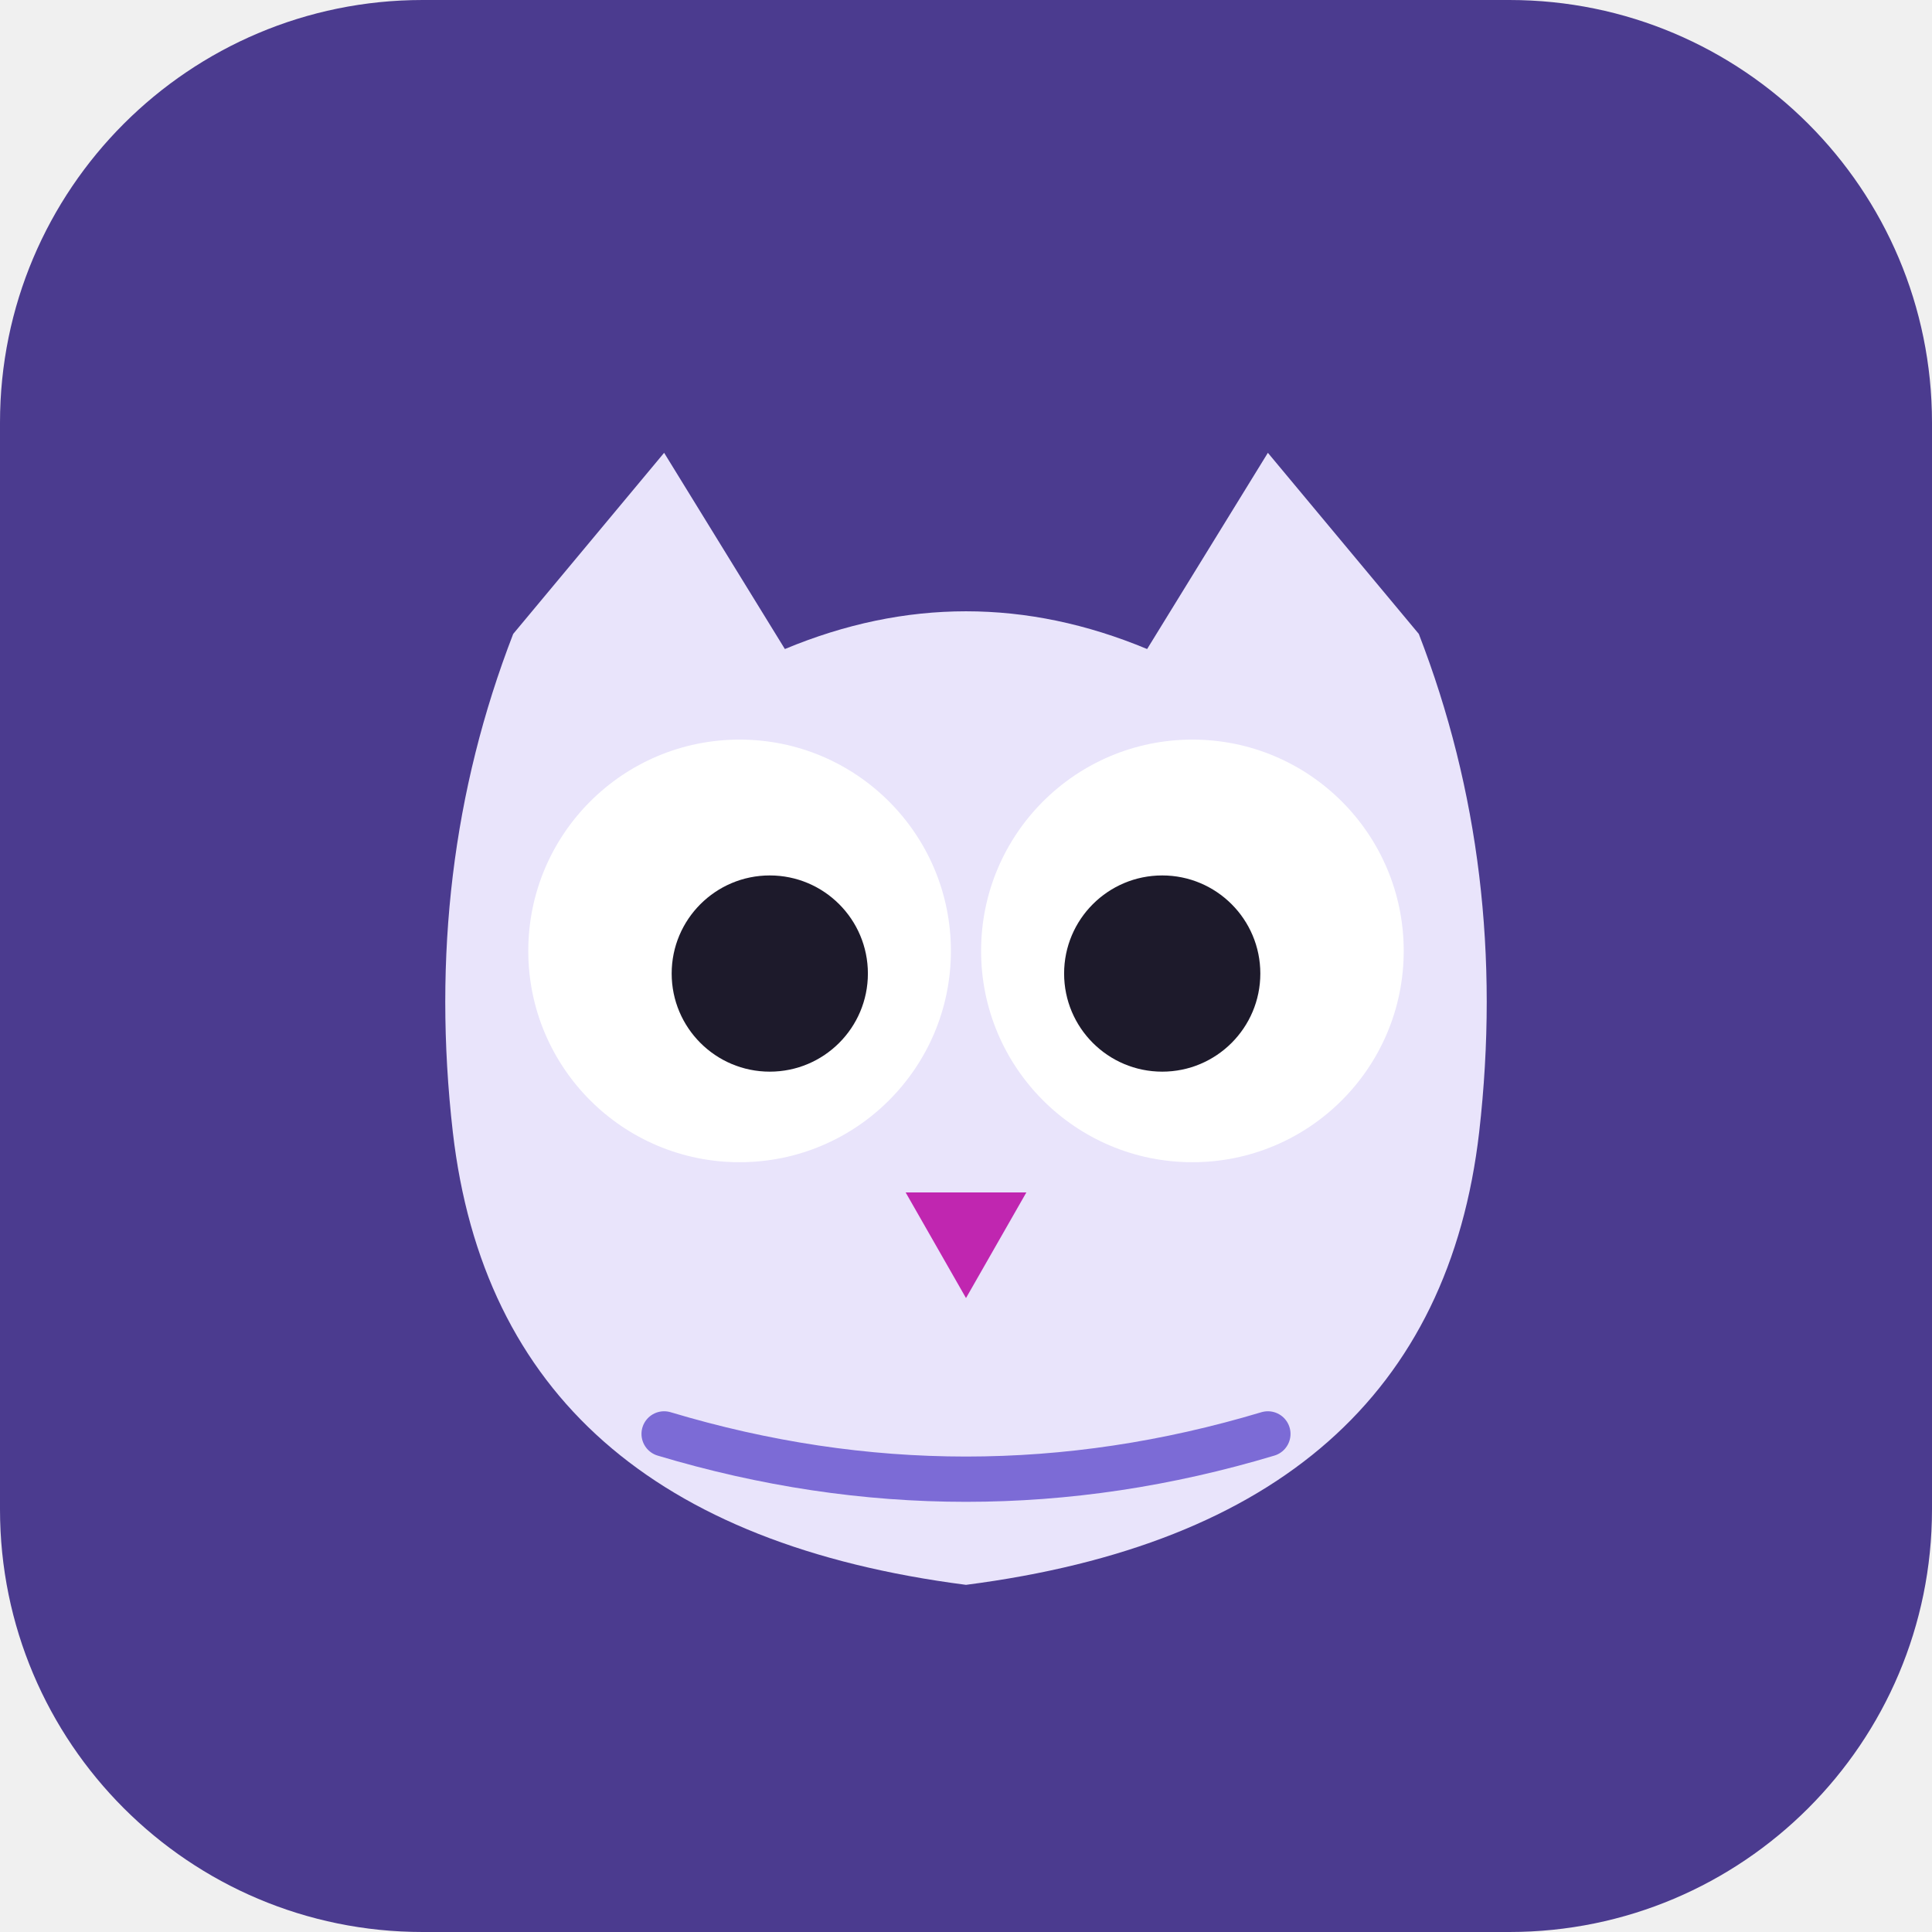
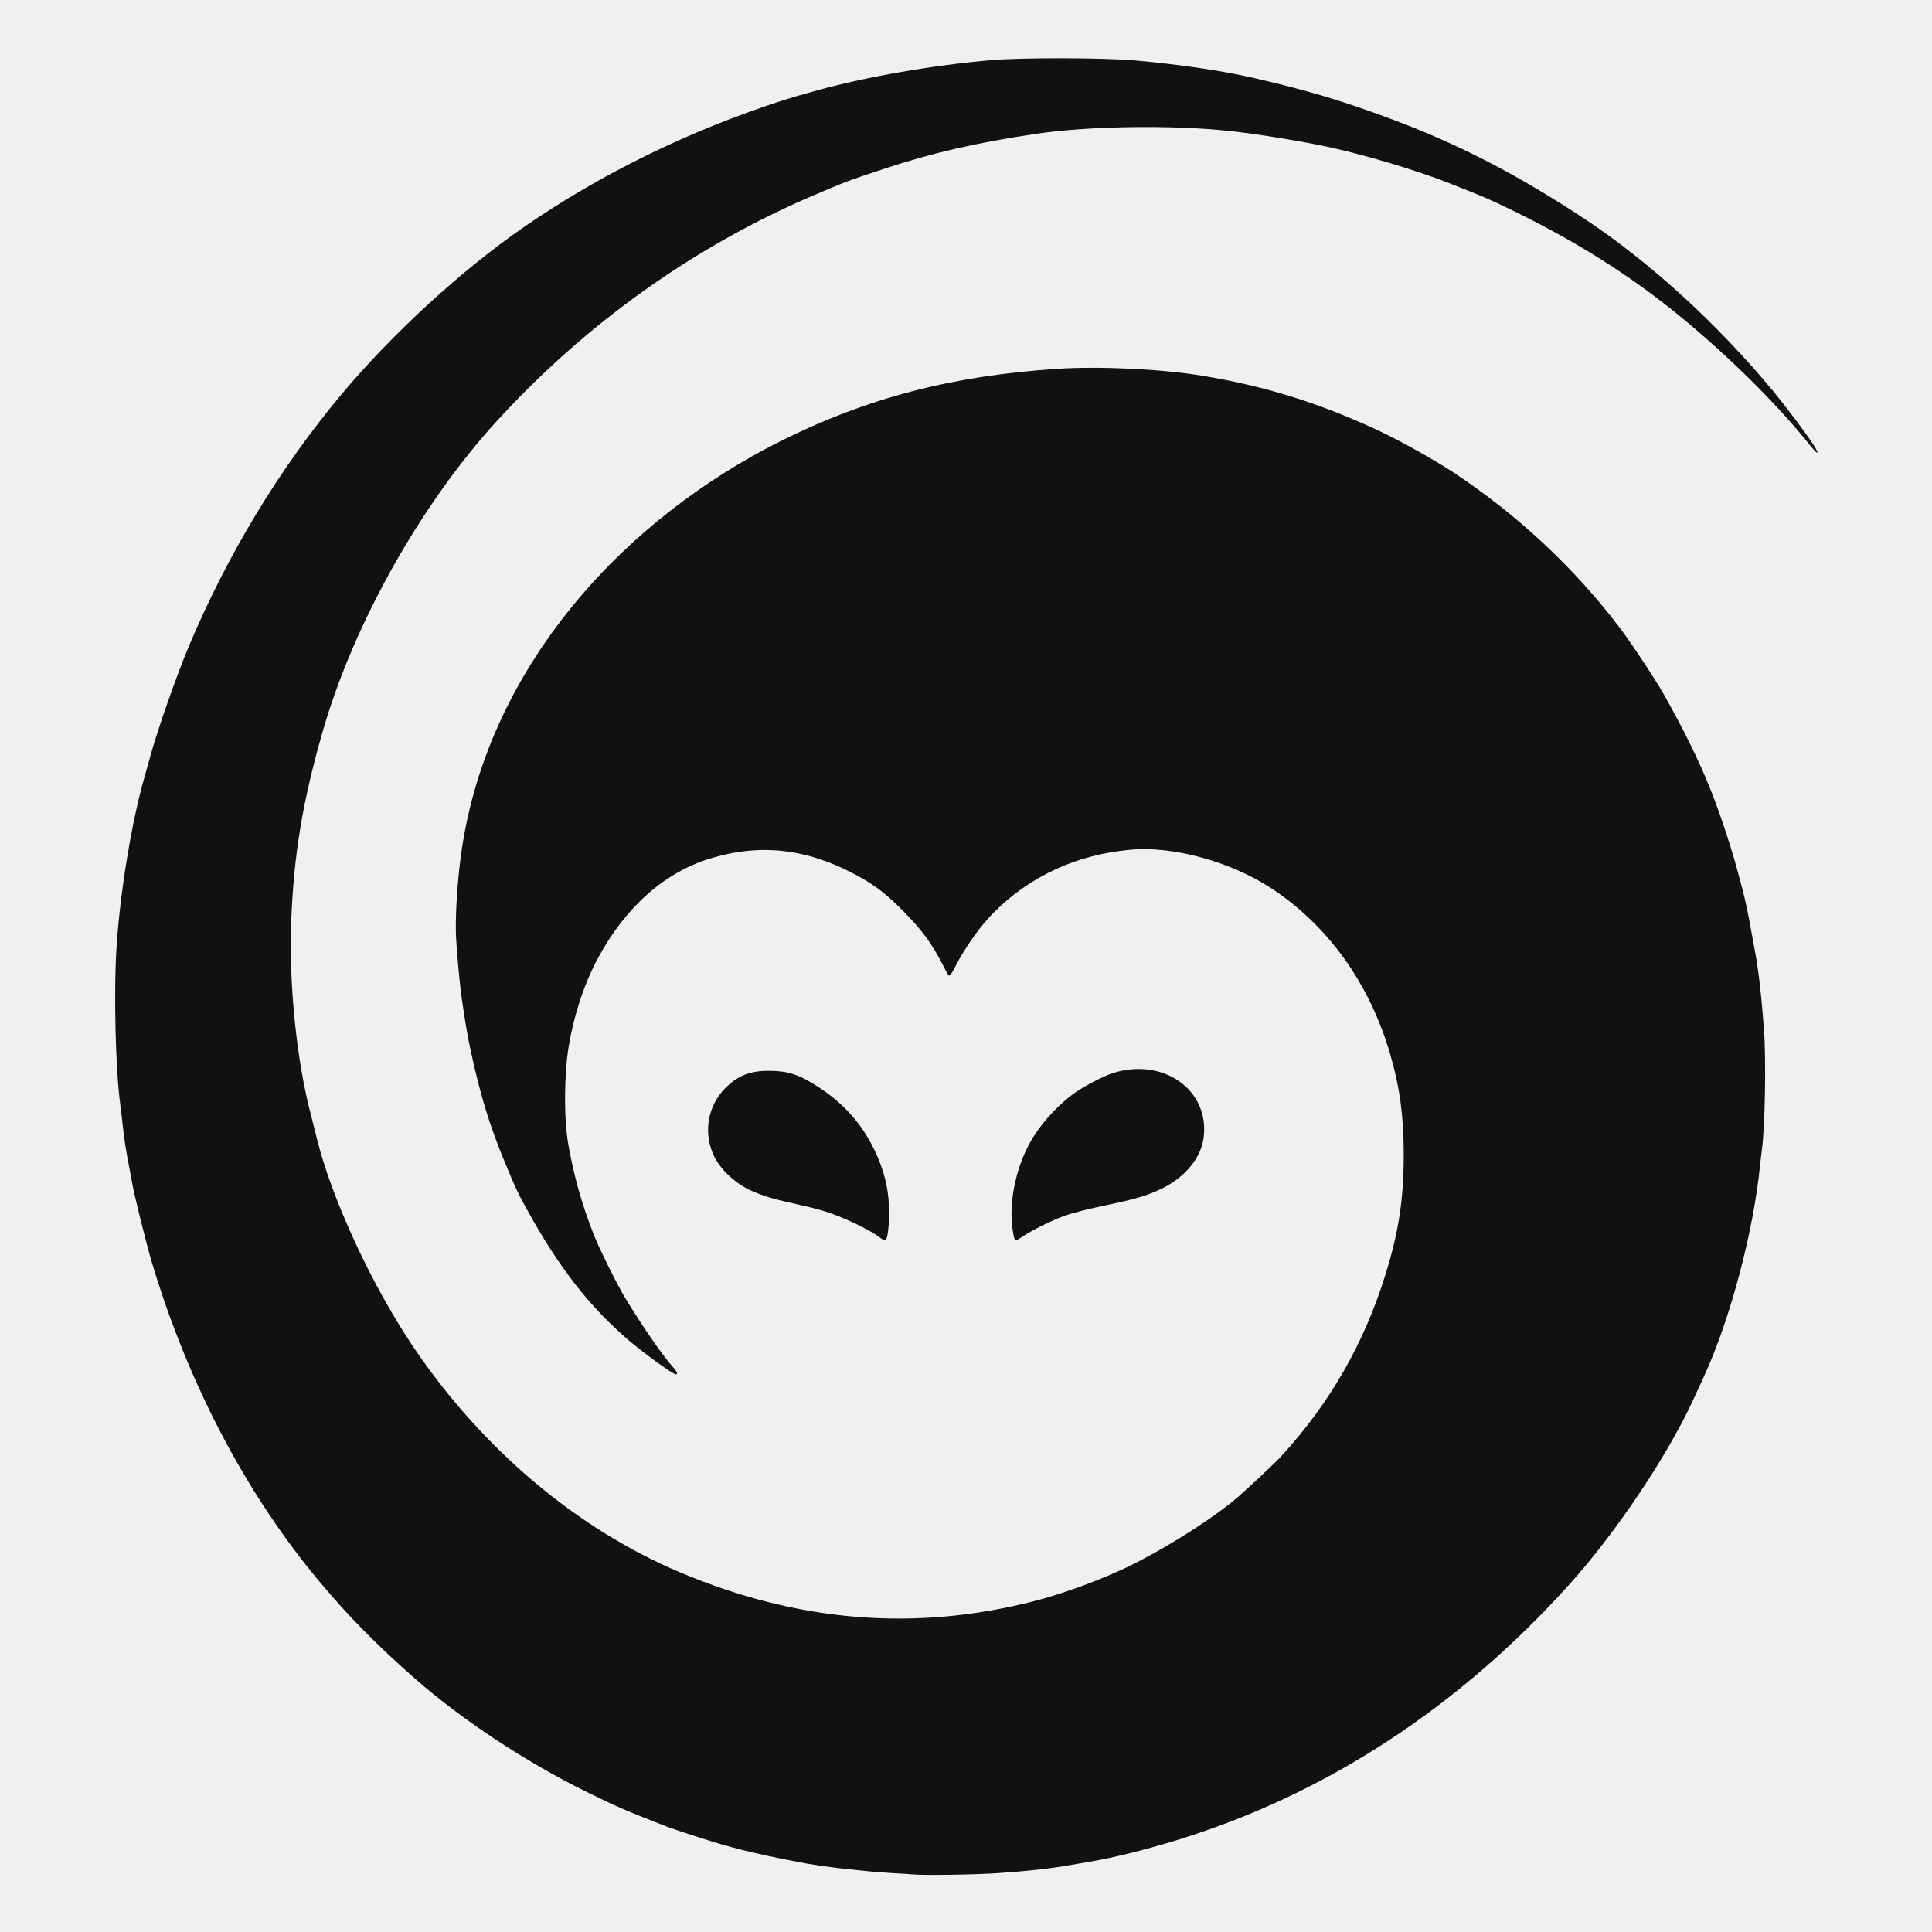
<svg xmlns="http://www.w3.org/2000/svg" viewBox="0 0 512 512">
-   <rect width="512" height="512" rx="112" fill="#4B3B8F" />
-   <path d="M136 168 L176 120 L208 172 Q256 152 304 172 L336 120 L376 168 Q400 230 392 300 Q380 404 256 420 Q132 404 120 300 Q112 230 136 168 Z" fill="#E9E4FB" />
-   <circle cx="196" cy="252" r="56" fill="#FFFFFF" />
-   <circle cx="316" cy="252" r="56" fill="#FFFFFF" />
-   <circle cx="204" cy="258" r="26" fill="#1D1A2B" />
-   <circle cx="308" cy="258" r="26" fill="#1D1A2B" />
-   <path d="M240 316 L256 344 L272 316 Z" fill="#C026B0" />
-   <path d="M176 380 Q256 404 336 380" fill="none" stroke="#7C6BD6" stroke-width="12" stroke-linecap="round" />
+   <style>path{color:#111}@media (prefers-color-scheme:dark){path{color:#fff}}</style>
+   <path fill="currentColor" fill-rule="evenodd" transform="translate(256 256) scale(0.24344) translate(-1023.5 -1026.5)" d="M1058.5 2014.0C1090.8 2011.8 1114.2 2009.2 1135.5 2005.5C1143.8 2004.1 1153.2 2002.5 1156.5 2001.9C1182.6 1997.6 1217.9 1988.9 1253.0 1978.1C1415.1 1928.3 1560.0 1833.7 1681.5 1698.4C1731.3 1642.9 1787.0 1559.8 1815.0 1499.1C1818.2 1492.2 1823.6 1480.4 1827.0 1473.0C1855.6 1410.7 1880.9 1315.2 1888.0 1242.5C1888.5 1237.5 1889.4 1230.3 1889.9 1226.3C1893.3 1202.6 1894.6 1128.7 1892.2 1096.0C1889.5 1059.3 1886.2 1031.0 1882.5 1011.0C1881.7 1006.9 1880.2 998.3 1879.0 992.0C1874.6 967.8 1871.6 953.5 1868.5 942.0C1864.0 925.0 1860.7 913.0 1859.5 909.0C1838.7 839.8 1821.0 798.4 1783.0 730.5C1774.3 715.0 1747.3 674.2 1734.6 657.5C1685.1 592.5 1623.8 535.3 1554.3 489.3C1532.5 475.0 1495.1 454.1 1471.0 442.9C1407.0 413.3 1348.8 395.2 1281.1 384.0C1236.3 376.6 1169.4 373.4 1123.0 376.4C1008.0 384.0 916.1 408.0 821.7 455.1C737.0 497.5 660.6 557.0 602.3 626.0C532.7 708.4 489.3 801.3 474.6 899.5C469.9 931.3 467.2 972.2 468.4 996.0C469.3 1012.8 472.6 1049.0 474.6 1062.0C479.2 1093.1 480.6 1101.3 484.6 1120.0C495.0 1168.0 505.3 1201.4 521.8 1241.0C533.8 1269.8 535.3 1272.9 545.5 1291.5C580.7 1355.6 615.3 1399.7 659.8 1436.9C676.4 1450.7 704.7 1471.0 707.5 1471.0C710.1 1471.0 709.2 1468.4 704.7 1463.4C692.4 1449.5 671.4 1419.1 651.9 1386.9C643.5 1373.0 624.4 1334.4 618.5 1319.5C605.5 1286.7 596.5 1254.8 590.5 1220.3C585.7 1193.1 585.9 1144.4 591.0 1114.1C596.9 1078.8 608.3 1044.6 623.5 1016.7C653.6 961.7 695.5 924.7 744.7 909.6C799.4 892.8 850.2 898.5 904.0 927.5C925.1 938.9 938.1 949.0 958.0 969.6C976.8 989.0 987.2 1003.5 998.6 1026.0C1001.6 1032.1 1004.4 1037.0 1004.8 1037.0C1006.4 1036.9 1007.8 1035.0 1012.4 1026.0C1022.7 1006.0 1039.3 982.7 1053.5 968.5C1093.2 928.5 1144.4 905.1 1203.0 899.9C1249.1 895.8 1311.3 912.8 1355.4 941.6C1417.3 982.1 1462.6 1045.1 1485.1 1121.9C1495.7 1158.0 1500.0 1190.1 1500.0 1231.8C1500.0 1280.2 1494.6 1315.8 1480.3 1361.9C1457.0 1437.2 1419.8 1502.2 1366.7 1560.1C1358.8 1568.8 1324.3 1600.9 1313.9 1609.3C1282.7 1634.5 1229.9 1666.9 1191.2 1684.5C1162.7 1697.5 1125.8 1710.7 1098.0 1717.8C968.3 1751.2 840.8 1740.8 712.3 1686.6C600.4 1639.4 498.2 1553.4 423.5 1443.6C377.3 1375.8 333.0 1280.3 316.6 1213.3C314.7 1205.7 312.1 1195.1 310.7 1189.8C294.9 1130.3 286.3 1046.8 288.9 978.7C291.6 906.0 301.2 847.8 323.1 771.5C356.7 654.3 430.0 523.7 513.0 433.0C609.9 327.0 727.9 243.0 857.0 187.8C890.8 173.3 894.9 171.7 933.0 159.1C987.2 141.2 1032.7 130.7 1099.5 120.6C1155.8 112.1 1248.4 110.7 1310.5 117.5C1341.5 120.9 1387.8 128.4 1419.0 135.1C1457.3 143.4 1512.8 160.0 1547.0 173.3C1584.6 188.0 1598.8 194.1 1625.0 207.2C1698.1 243.5 1756.4 281.4 1813.0 329.4C1862.9 371.7 1909.0 418.1 1942.1 459.4C1949.4 468.5 1952.3 470.4 1949.0 464.0C1945.0 456.1 1919.5 421.8 1902.0 400.5C1841.7 327.6 1768.0 260.2 1696.9 213.2C1624.5 165.3 1559.3 131.6 1486.5 104.5C1432.0 84.2 1394.6 73.1 1335.5 59.5C1301.4 51.7 1255.6 45.0 1207.5 40.7C1173.6 37.7 1084.9 37.5 1051.5 40.3C988.7 45.7 916.3 58.2 862.5 73.0C841.2 78.9 835.4 80.6 824.0 84.2C722.0 117.2 626.2 164.1 542.5 221.9C474.4 268.9 399.1 338.0 343.4 404.5C276.2 484.9 219.9 577.8 177.4 678.6C164.3 709.9 143.7 768.4 136.0 796.5C133.7 804.8 130.6 816.0 129.0 821.5C115.5 868.6 103.0 943.9 99.0 1002.5C95.5 1052.5 97.5 1138.6 103.0 1178.5C103.5 1182.3 104.7 1192.0 105.5 1200.0C107.2 1215.3 108.8 1226.0 112.0 1242.5C113.1 1248.0 114.9 1257.7 116.0 1264.0C118.8 1279.1 131.8 1331.3 137.6 1350.4C177.2 1482.0 240.3 1602.0 320.0 1697.0C351.7 1734.9 382.0 1765.6 423.5 1802.1C474.8 1847.2 545.2 1893.6 611.5 1926.1C644.7 1942.3 652.1 1945.5 695.5 1962.5C705.1 1966.3 743.2 1978.7 758.0 1982.9C774.7 1987.6 783.0 1989.7 808.5 1995.4C816.2 1997.1 835.8 2001.0 849.0 2003.4C859.6 2005.3 884.2 2008.7 893.5 2009.5C897.4 2009.9 905.9 2010.8 912.5 2011.5C919.1 2012.3 933.0 2013.4 943.5 2014.0C954.0 2014.6 963.9 2015.2 965.5 2015.4C977.9 2016.6 1033.8 2015.7 1058.5 2014.0ZM936.9 1323.2C938.8 1319.6 940.3 1301.6 939.7 1288.6C938.7 1266.4 934.0 1248.1 923.9 1227.0C909.9 1197.9 890.4 1176.1 862.0 1157.7C841.9 1144.7 829.9 1140.8 810.0 1140.6C788.8 1140.4 775.6 1145.5 761.9 1159.0C741.7 1178.9 736.9 1209.8 750.1 1235.2C757.4 1249.2 773.2 1263.6 788.7 1270.6C803.6 1277.2 811.8 1279.7 840.0 1286.0C861.5 1290.7 871.6 1293.7 885.5 1299.2C900.4 1305.1 920.7 1315.4 927.5 1320.5C934.1 1325.4 935.5 1325.9 936.9 1323.2ZM1086.7 1320.0C1095.6 1314.1 1117.1 1303.4 1129.3 1299.0C1139.7 1295.2 1154.2 1291.5 1178.0 1286.5C1208.8 1280.0 1221.7 1276.1 1236.5 1268.9C1262.1 1256.5 1279.3 1235.5 1282.2 1213.5C1288.9 1161.4 1238.3 1125.5 1183.0 1143.2C1173.5 1146.2 1152.5 1157.1 1142.3 1164.3C1126.3 1175.5 1109.2 1193.5 1098.1 1210.5C1078.9 1239.8 1069.2 1282.7 1074.4 1314.6C1076.4 1327.0 1076.3 1327.0 1086.7 1320.0Z" />
</svg>
